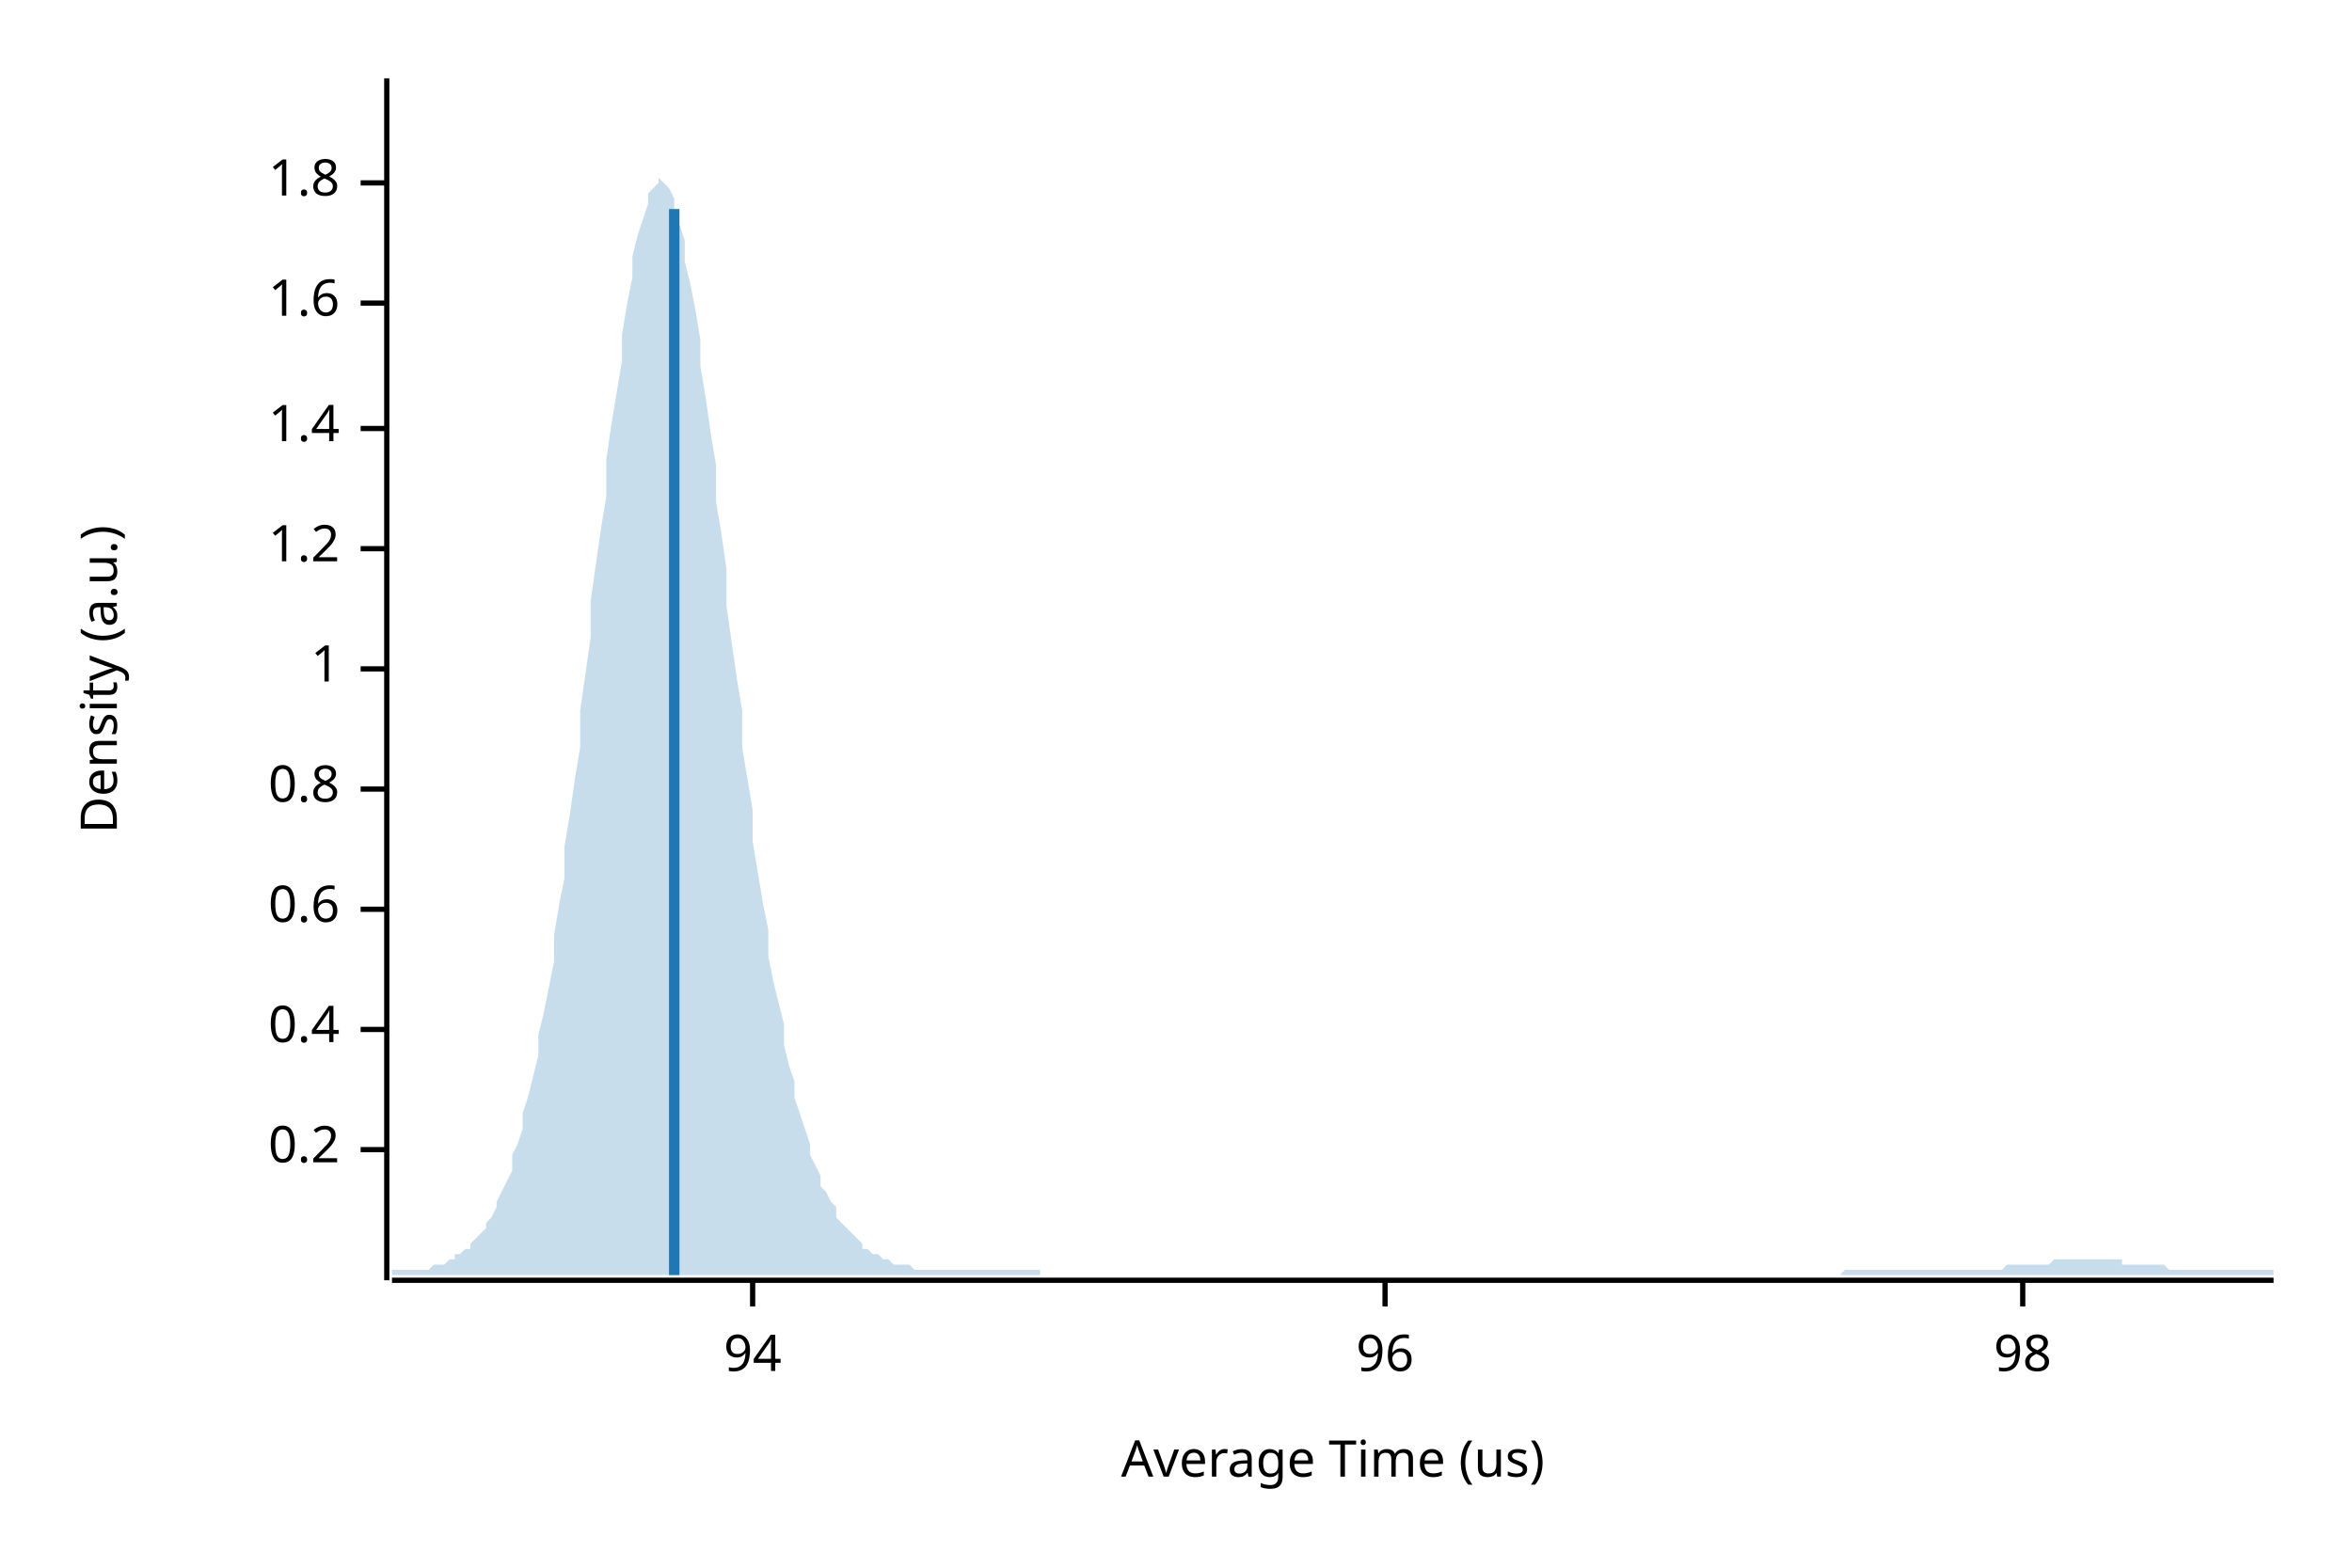
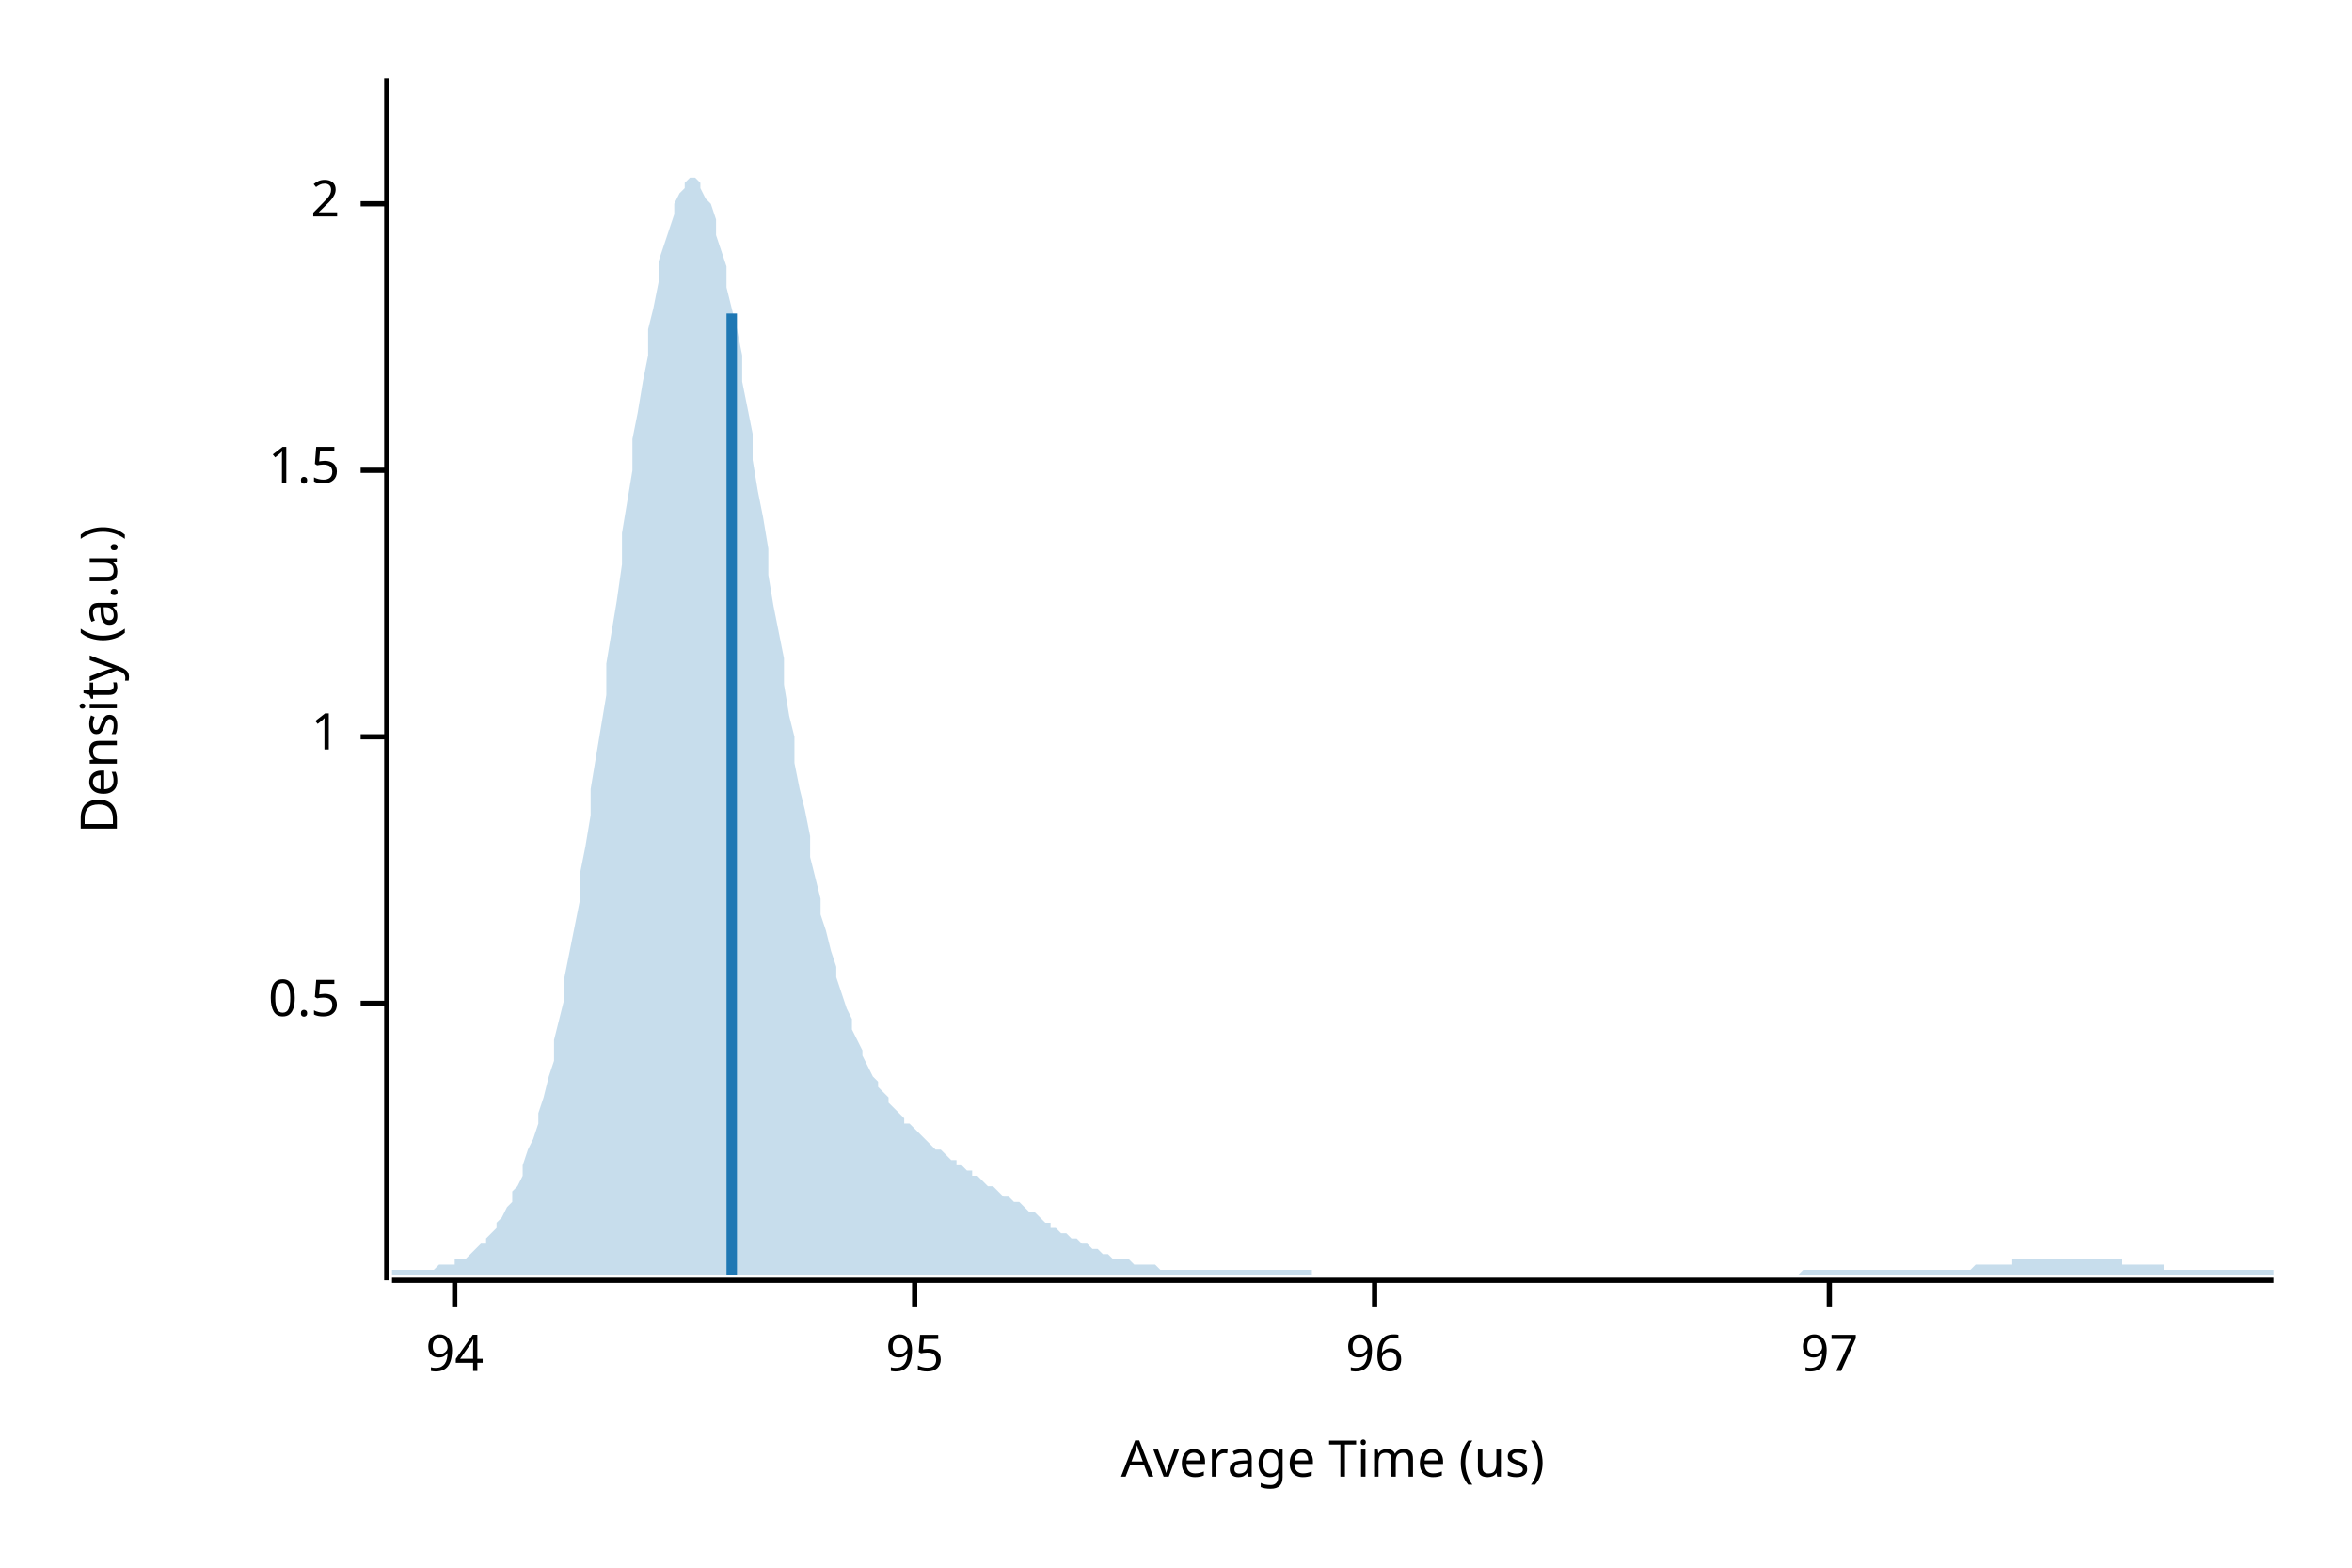
<svg xmlns="http://www.w3.org/2000/svg" width="450" height="300" viewBox="0 0 450 300">
  <text x="15" y="130" dy="0.76em" text-anchor="middle" font-family="sans-serif" font-size="9.677" opacity="1" fill="#000000" transform="rotate(270, 15, 130)">
Density (a.u.)
</text>
  <text x="255" y="285" dy="-0.5ex" text-anchor="middle" font-family="sans-serif" font-size="9.677" opacity="1" fill="#000000">
Average Time (us)
</text>
  <polyline fill="none" opacity="1" stroke="#000000" stroke-width="1" points="74,15 74,245 " />
-   <text x="65" y="220" dy="0.5ex" text-anchor="end" font-family="sans-serif" font-size="9.677" opacity="1" fill="#000000">
- 0.2
+   <text x="65" y="192" dy="0.5ex" text-anchor="end" font-family="sans-serif" font-size="9.677" opacity="1" fill="#000000">
+ 0.5
</text>
-   <polyline fill="none" opacity="1" stroke="#000000" stroke-width="1" points="69,220 74,220 " />
-   <text x="65" y="197" dy="0.5ex" text-anchor="end" font-family="sans-serif" font-size="9.677" opacity="1" fill="#000000">
- 0.4
- </text>
-   <polyline fill="none" opacity="1" stroke="#000000" stroke-width="1" points="69,197 74,197 " />
-   <text x="65" y="174" dy="0.5ex" text-anchor="end" font-family="sans-serif" font-size="9.677" opacity="1" fill="#000000">
- 0.6
- </text>
-   <polyline fill="none" opacity="1" stroke="#000000" stroke-width="1" points="69,174 74,174 " />
-   <text x="65" y="151" dy="0.5ex" text-anchor="end" font-family="sans-serif" font-size="9.677" opacity="1" fill="#000000">
- 0.8
- </text>
-   <polyline fill="none" opacity="1" stroke="#000000" stroke-width="1" points="69,151 74,151 " />
-   <text x="65" y="128" dy="0.5ex" text-anchor="end" font-family="sans-serif" font-size="9.677" opacity="1" fill="#000000">
+   <polyline fill="none" opacity="1" stroke="#000000" stroke-width="1" points="69,192 74,192 " />
+   <text x="65" y="141" dy="0.5ex" text-anchor="end" font-family="sans-serif" font-size="9.677" opacity="1" fill="#000000">
1
</text>
-   <polyline fill="none" opacity="1" stroke="#000000" stroke-width="1" points="69,128 74,128 " />
-   <text x="65" y="105" dy="0.5ex" text-anchor="end" font-family="sans-serif" font-size="9.677" opacity="1" fill="#000000">
- 1.2
+   <polyline fill="none" opacity="1" stroke="#000000" stroke-width="1" points="69,141 74,141 " />
+   <text x="65" y="90" dy="0.5ex" text-anchor="end" font-family="sans-serif" font-size="9.677" opacity="1" fill="#000000">
+ 1.5
</text>
-   <polyline fill="none" opacity="1" stroke="#000000" stroke-width="1" points="69,105 74,105 " />
-   <text x="65" y="82" dy="0.5ex" text-anchor="end" font-family="sans-serif" font-size="9.677" opacity="1" fill="#000000">
- 1.4
+   <polyline fill="none" opacity="1" stroke="#000000" stroke-width="1" points="69,90 74,90 " />
+   <text x="65" y="39" dy="0.5ex" text-anchor="end" font-family="sans-serif" font-size="9.677" opacity="1" fill="#000000">
+ 2
</text>
-   <polyline fill="none" opacity="1" stroke="#000000" stroke-width="1" points="69,82 74,82 " />
-   <text x="65" y="58" dy="0.5ex" text-anchor="end" font-family="sans-serif" font-size="9.677" opacity="1" fill="#000000">
- 1.6
- </text>
-   <polyline fill="none" opacity="1" stroke="#000000" stroke-width="1" points="69,58 74,58 " />
-   <text x="65" y="35" dy="0.5ex" text-anchor="end" font-family="sans-serif" font-size="9.677" opacity="1" fill="#000000">
- 1.8
- </text>
-   <polyline fill="none" opacity="1" stroke="#000000" stroke-width="1" points="69,35 74,35 " />
+   <polyline fill="none" opacity="1" stroke="#000000" stroke-width="1" points="69,39 74,39 " />
  <polyline fill="none" opacity="1" stroke="#000000" stroke-width="1" points="75,245 435,245 " />
-   <text x="144" y="255" dy="0.76em" text-anchor="middle" font-family="sans-serif" font-size="9.677" opacity="1" fill="#000000">
+   <text x="87" y="255" dy="0.76em" text-anchor="middle" font-family="sans-serif" font-size="9.677" opacity="1" fill="#000000">
94
</text>
-   <polyline fill="none" opacity="1" stroke="#000000" stroke-width="1" points="144,245 144,250 " />
-   <text x="265" y="255" dy="0.76em" text-anchor="middle" font-family="sans-serif" font-size="9.677" opacity="1" fill="#000000">
+   <polyline fill="none" opacity="1" stroke="#000000" stroke-width="1" points="87,245 87,250 " />
+   <text x="175" y="255" dy="0.76em" text-anchor="middle" font-family="sans-serif" font-size="9.677" opacity="1" fill="#000000">
+ 95
+ </text>
+   <polyline fill="none" opacity="1" stroke="#000000" stroke-width="1" points="175,245 175,250 " />
+   <text x="263" y="255" dy="0.76em" text-anchor="middle" font-family="sans-serif" font-size="9.677" opacity="1" fill="#000000">
96
</text>
-   <polyline fill="none" opacity="1" stroke="#000000" stroke-width="1" points="265,245 265,250 " />
-   <text x="387" y="255" dy="0.76em" text-anchor="middle" font-family="sans-serif" font-size="9.677" opacity="1" fill="#000000">
- 98
+   <polyline fill="none" opacity="1" stroke="#000000" stroke-width="1" points="263,245 263,250 " />
+   <text x="350" y="255" dy="0.76em" text-anchor="middle" font-family="sans-serif" font-size="9.677" opacity="1" fill="#000000">
+ 97
</text>
-   <polyline fill="none" opacity="1" stroke="#000000" stroke-width="1" points="387,245 387,250 " />
-   <polygon opacity="0.25" fill="#1F78B4" points="75,243 75,243 76,243 77,243 77,243 78,243 79,243 80,243 80,243 81,243 82,243 82,243 83,242 84,242 85,242 85,242 86,241 87,241 87,240 88,240 89,239 90,239 90,238 91,237 92,236 93,235 93,234 94,233 95,231 95,230 96,228 97,226 98,224 98,221 99,219 100,216 100,213 101,210 102,206 103,202 103,198 104,194 105,189 106,184 106,179 107,173 108,168 108,162 109,156 110,149 111,143 111,136 112,129 113,122 113,115 114,108 115,101 116,95 116,88 117,81 118,75 119,69 119,64 120,58 121,53 121,49 122,45 123,42 124,39 124,37 125,36 126,35 126,34 127,35 128,36 129,38 129,40 130,43 131,46 131,50 132,54 133,59 134,65 134,70 135,76 136,83 137,89 137,96 138,102 139,109 139,116 140,123 141,130 142,136 142,143 143,149 144,155 144,161 145,167 146,173 147,178 147,183 148,188 149,192 150,196 150,200 151,204 152,207 152,210 153,213 154,216 155,219 155,221 156,223 157,225 157,227 158,228 159,230 160,231 160,233 161,234 162,235 163,236 163,236 164,237 165,238 165,239 166,239 167,240 168,240 168,240 169,241 170,241 170,241 171,242 172,242 173,242 173,242 174,242 175,243 176,243 176,243 177,243 178,243 178,243 179,243 180,243 181,243 181,243 182,243 183,243 183,243 184,243 185,243 186,243 186,243 187,243 188,243 188,243 189,243 190,243 191,243 191,243 192,243 193,243 194,243 194,243 195,243 196,243 196,243 197,243 198,243 199,243 199,244 200,244 201,244 201,244 202,244 203,244 204,244 204,244 205,244 206,244 207,244 207,244 208,244 209,244 209,244 210,244 211,244 212,244 212,244 213,244 214,244 214,244 215,244 216,244 217,244 217,244 218,244 219,244 220,244 220,244 221,244 222,244 222,244 223,244 224,244 225,244 225,244 226,244 227,244 227,244 228,244 229,244 230,244 230,244 231,244 232,244 232,244 233,244 234,244 235,244 235,244 236,244 237,244 238,244 238,244 239,244 240,244 240,244 241,244 242,244 243,244 243,244 244,244 245,244 245,244 246,244 247,244 248,244 248,244 249,244 250,244 251,244 251,244 252,244 253,244 253,244 254,244 255,244 256,244 256,244 257,244 258,244 258,244 259,244 260,244 261,244 261,244 262,244 263,244 264,244 264,244 265,244 266,244 266,244 267,244 268,244 269,244 269,244 270,244 271,244 271,244 272,244 273,244 274,244 274,244 275,244 276,244 277,244 277,244 278,244 279,244 279,244 280,244 281,244 282,244 282,244 283,244 284,244 284,244 285,244 286,244 287,244 287,244 288,244 289,244 289,244 290,244 291,244 292,244 292,244 293,244 294,244 295,244 295,244 296,244 297,244 297,244 298,244 299,244 300,244 300,244 301,244 302,244 302,244 303,244 304,244 305,244 305,244 306,244 307,244 308,244 308,244 309,244 310,244 310,244 311,244 312,244 313,244 313,244 314,244 315,244 315,244 316,244 317,244 318,244 318,244 319,244 320,244 321,244 321,244 322,244 323,244 323,244 324,244 325,244 326,244 326,244 327,244 328,244 328,244 329,244 330,244 331,244 331,244 332,244 333,244 333,244 334,244 335,244 336,244 336,244 337,244 338,244 339,244 339,244 340,244 341,244 341,244 342,244 343,244 344,244 344,244 345,244 346,244 346,244 347,244 348,244 349,244 349,244 350,244 351,244 352,244 352,244 353,243 354,243 354,243 355,243 356,243 357,243 357,243 358,243 359,243 359,243 360,243 361,243 362,243 362,243 363,243 364,243 365,243 365,243 366,243 367,243 367,243 368,243 369,243 370,243 370,243 371,243 372,243 372,243 373,243 374,243 375,243 375,243 376,243 377,243 378,243 378,243 379,243 380,243 380,243 381,243 382,243 383,243 383,243 384,242 385,242 385,242 386,242 387,242 388,242 388,242 389,242 390,242 390,242 391,242 392,242 393,241 393,241 394,241 395,241 396,241 396,241 397,241 398,241 398,241 399,241 400,241 401,241 401,241 402,241 403,241 403,241 404,241 405,241 406,241 406,242 407,242 408,242 409,242 409,242 410,242 411,242 411,242 412,242 413,242 414,242 414,242 415,243 416,243 416,243 417,243 418,243 419,243 419,243 420,243 421,243 422,243 422,243 423,243 424,243 424,243 425,243 426,243 427,243 427,243 428,243 429,243 429,243 430,243 431,243 432,243 432,243 433,243 434,243 435,243 435,244 75,244 " />
-   <polyline fill="none" opacity="1" stroke="#1F78B4" stroke-width="2" points="129,244 129,40 " />
+   <polyline fill="none" opacity="1" stroke="#000000" stroke-width="1" points="350,245 350,250 " />
+   <polygon opacity="0.25" fill="#1F78B4" points="75,243 75,243 76,243 77,243 77,243 78,243 79,243 80,243 80,243 81,243 82,243 82,243 83,243 84,242 85,242 85,242 86,242 87,242 87,241 88,241 89,241 90,240 90,240 91,239 92,238 93,238 93,237 94,236 95,235 95,234 96,233 97,231 98,230 98,228 99,227 100,225 100,223 101,220 102,218 103,215 103,213 104,210 105,206 106,203 106,199 107,195 108,191 108,187 109,182 110,177 111,172 111,167 112,162 113,156 113,151 114,145 115,139 116,133 116,127 117,121 118,115 119,108 119,102 120,96 121,90 121,84 122,79 123,73 124,68 124,63 125,59 126,54 126,50 127,47 128,44 129,41 129,39 130,37 131,36 131,35 132,34 133,34 134,35 134,36 135,38 136,39 137,42 137,45 138,48 139,51 139,55 140,59 141,63 142,68 142,73 143,78 144,83 144,88 145,94 146,99 147,105 147,110 148,116 149,121 150,126 150,131 151,137 152,141 152,146 153,151 154,155 155,160 155,164 156,168 157,172 157,175 158,178 159,182 160,185 160,187 161,190 162,193 163,195 163,197 164,199 165,201 165,202 166,204 167,206 168,207 168,208 169,209 170,210 170,211 171,212 172,213 173,214 173,215 174,215 175,216 176,217 176,217 177,218 178,219 178,219 179,220 180,220 181,221 181,221 182,222 183,222 183,223 184,223 185,224 186,224 186,225 187,225 188,226 188,226 189,227 190,227 191,228 191,228 192,229 193,229 194,230 194,230 195,230 196,231 196,231 197,232 198,232 199,233 199,233 200,234 201,234 201,235 202,235 203,236 204,236 204,236 205,237 206,237 207,238 207,238 208,238 209,239 209,239 210,239 211,240 212,240 212,240 213,241 214,241 214,241 215,241 216,241 217,242 217,242 218,242 219,242 220,242 220,242 221,242 222,243 222,243 223,243 224,243 225,243 225,243 226,243 227,243 227,243 228,243 229,243 230,243 230,243 231,243 232,243 232,243 233,243 234,243 235,243 235,243 236,243 237,243 238,243 238,243 239,243 240,243 240,243 241,243 242,243 243,243 243,243 244,243 245,243 245,243 246,243 247,243 248,243 248,243 249,243 250,243 251,243 251,244 252,244 253,244 253,244 254,244 255,244 256,244 256,244 257,244 258,244 258,244 259,244 260,244 261,244 261,244 262,244 263,244 264,244 264,244 265,244 266,244 266,244 267,244 268,244 269,244 269,244 270,244 271,244 271,244 272,244 273,244 274,244 274,244 275,244 276,244 277,244 277,244 278,244 279,244 279,244 280,244 281,244 282,244 282,244 283,244 284,244 284,244 285,244 286,244 287,244 287,244 288,244 289,244 289,244 290,244 291,244 292,244 292,244 293,244 294,244 295,244 295,244 296,244 297,244 297,244 298,244 299,244 300,244 300,244 301,244 302,244 302,244 303,244 304,244 305,244 305,244 306,244 307,244 308,244 308,244 309,244 310,244 310,244 311,244 312,244 313,244 313,244 314,244 315,244 315,244 316,244 317,244 318,244 318,244 319,244 320,244 321,244 321,244 322,244 323,244 323,244 324,244 325,244 326,244 326,244 327,244 328,244 328,244 329,244 330,244 331,244 331,244 332,244 333,244 333,244 334,244 335,244 336,244 336,244 337,244 338,244 339,244 339,244 340,244 341,244 341,244 342,244 343,244 344,244 344,244 345,243 346,243 346,243 347,243 348,243 349,243 349,243 350,243 351,243 352,243 352,243 353,243 354,243 354,243 355,243 356,243 357,243 357,243 358,243 359,243 359,243 360,243 361,243 362,243 362,243 363,243 364,243 365,243 365,243 366,243 367,243 367,243 368,243 369,243 370,243 370,243 371,243 372,243 372,243 373,243 374,243 375,243 375,243 376,243 377,243 378,242 378,242 379,242 380,242 380,242 381,242 382,242 383,242 383,242 384,242 385,242 385,241 386,241 387,241 388,241 388,241 389,241 390,241 390,241 391,241 392,241 393,241 393,241 394,241 395,241 396,241 396,241 397,241 398,241 398,241 399,241 400,241 401,241 401,241 402,241 403,241 403,241 404,241 405,241 406,241 406,242 407,242 408,242 409,242 409,242 410,242 411,242 411,242 412,242 413,242 414,242 414,243 415,243 416,243 416,243 417,243 418,243 419,243 419,243 420,243 421,243 422,243 422,243 423,243 424,243 424,243 425,243 426,243 427,243 427,243 428,243 429,243 429,243 430,243 431,243 432,243 432,243 433,243 434,243 435,243 435,244 75,244 " />
+   <polyline fill="none" opacity="1" stroke="#1F78B4" stroke-width="2" points="140,244 140,60 " />
</svg>
